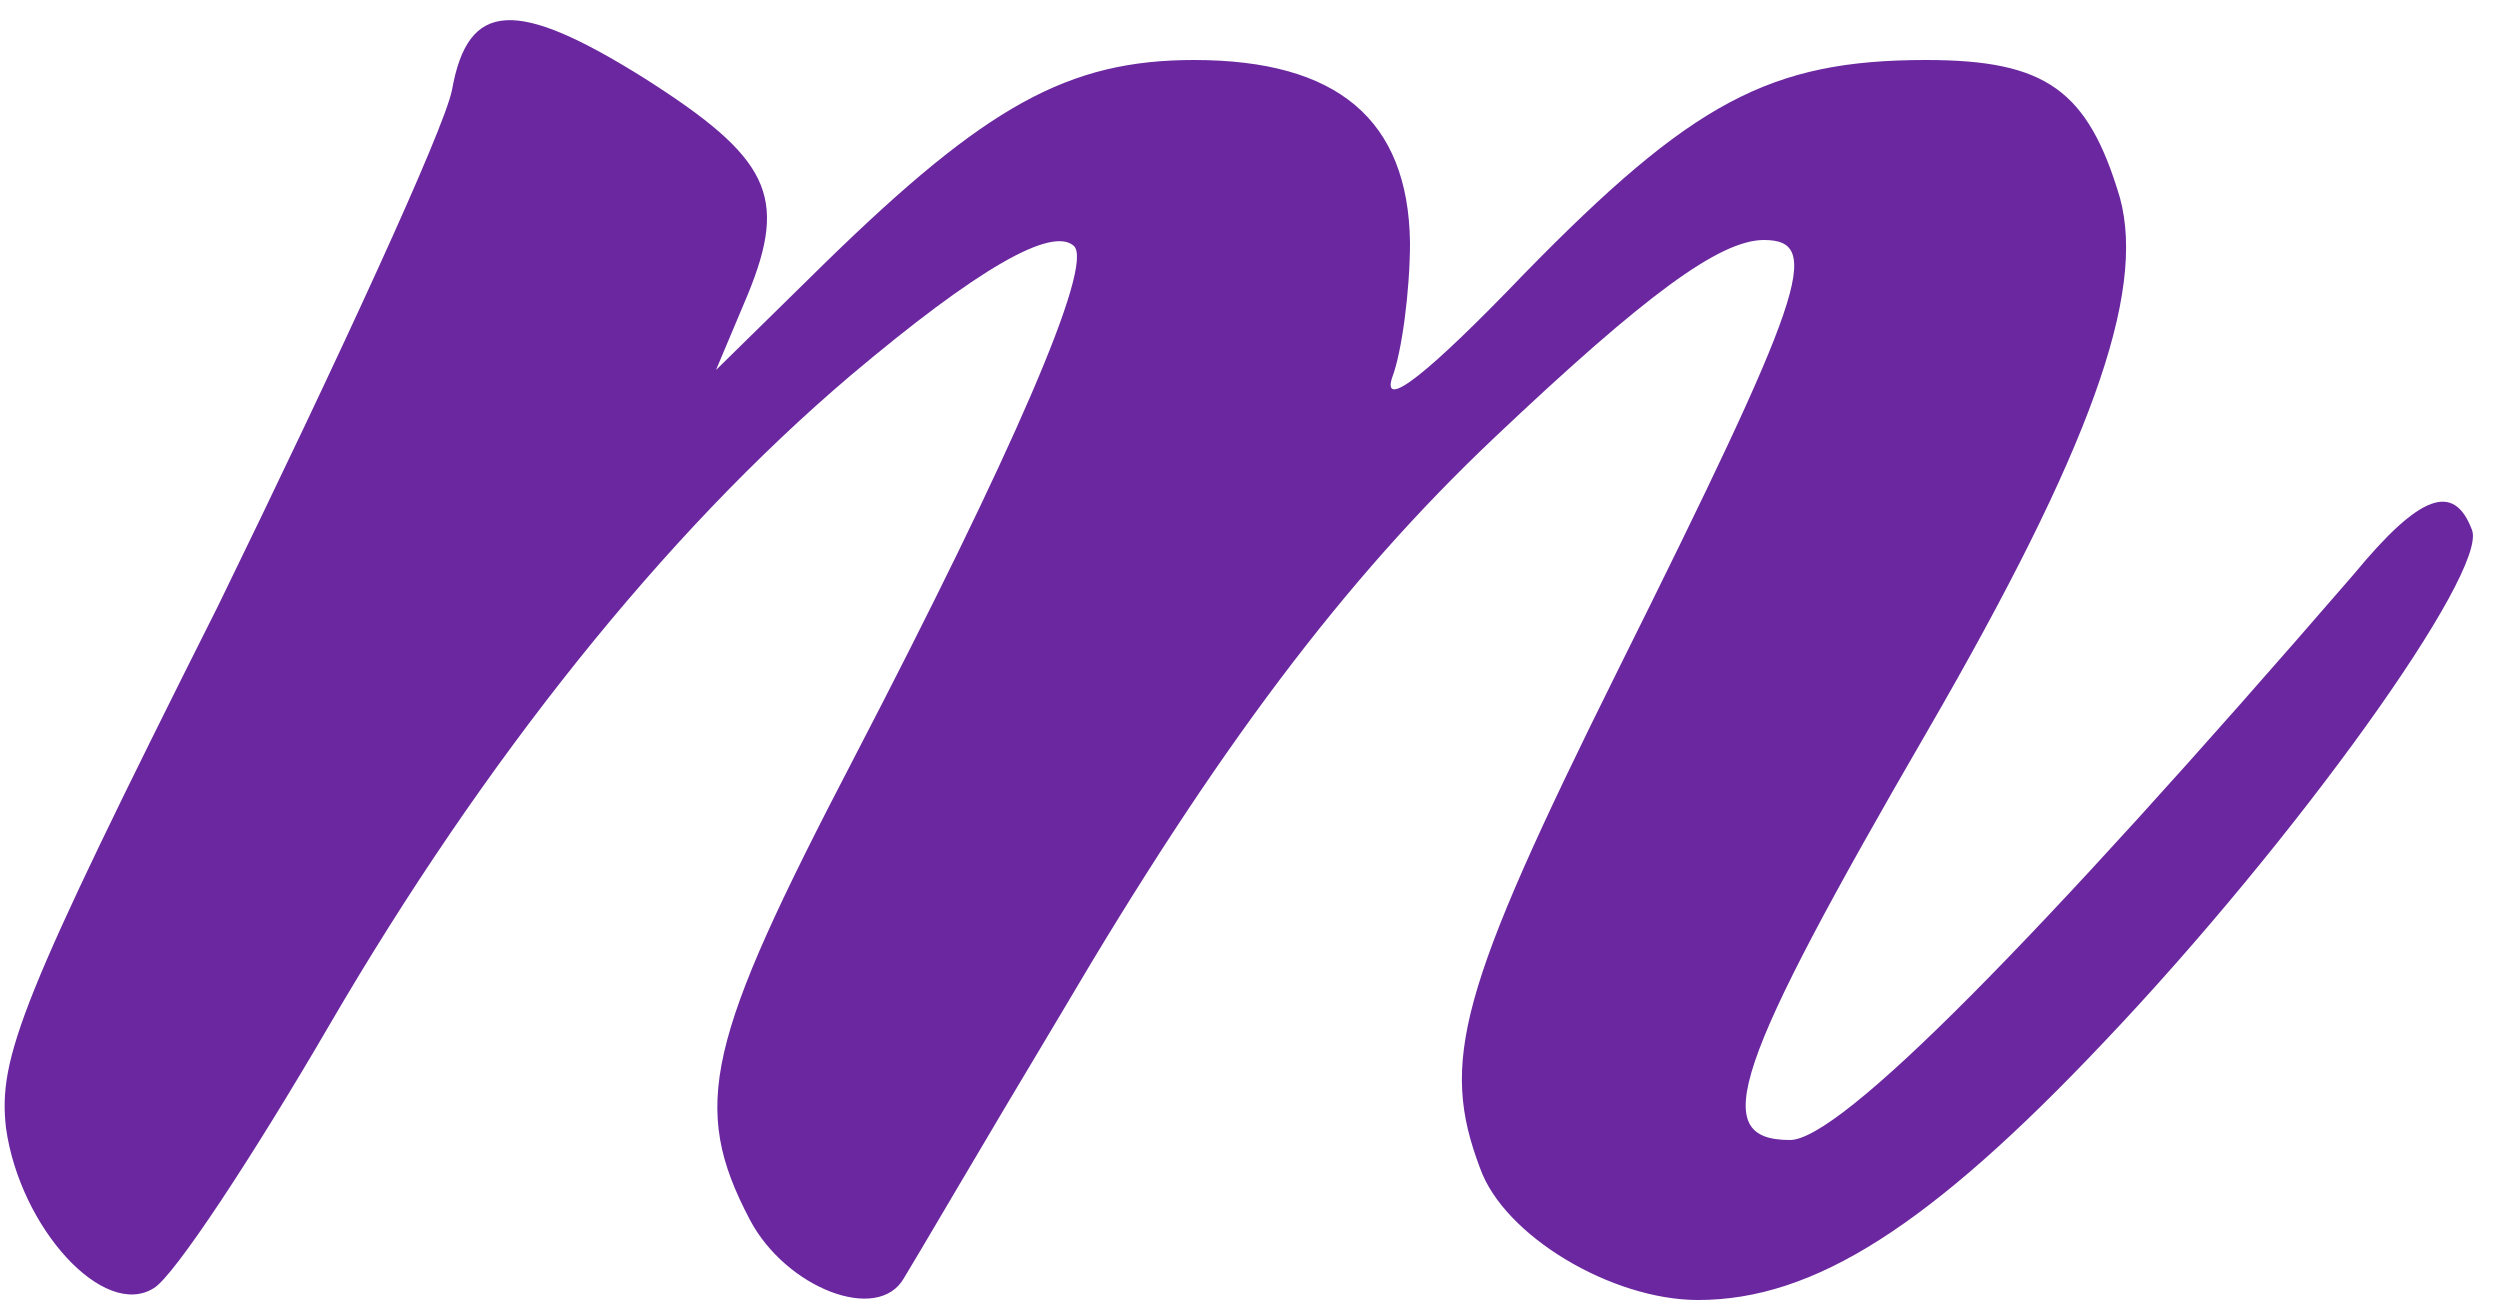
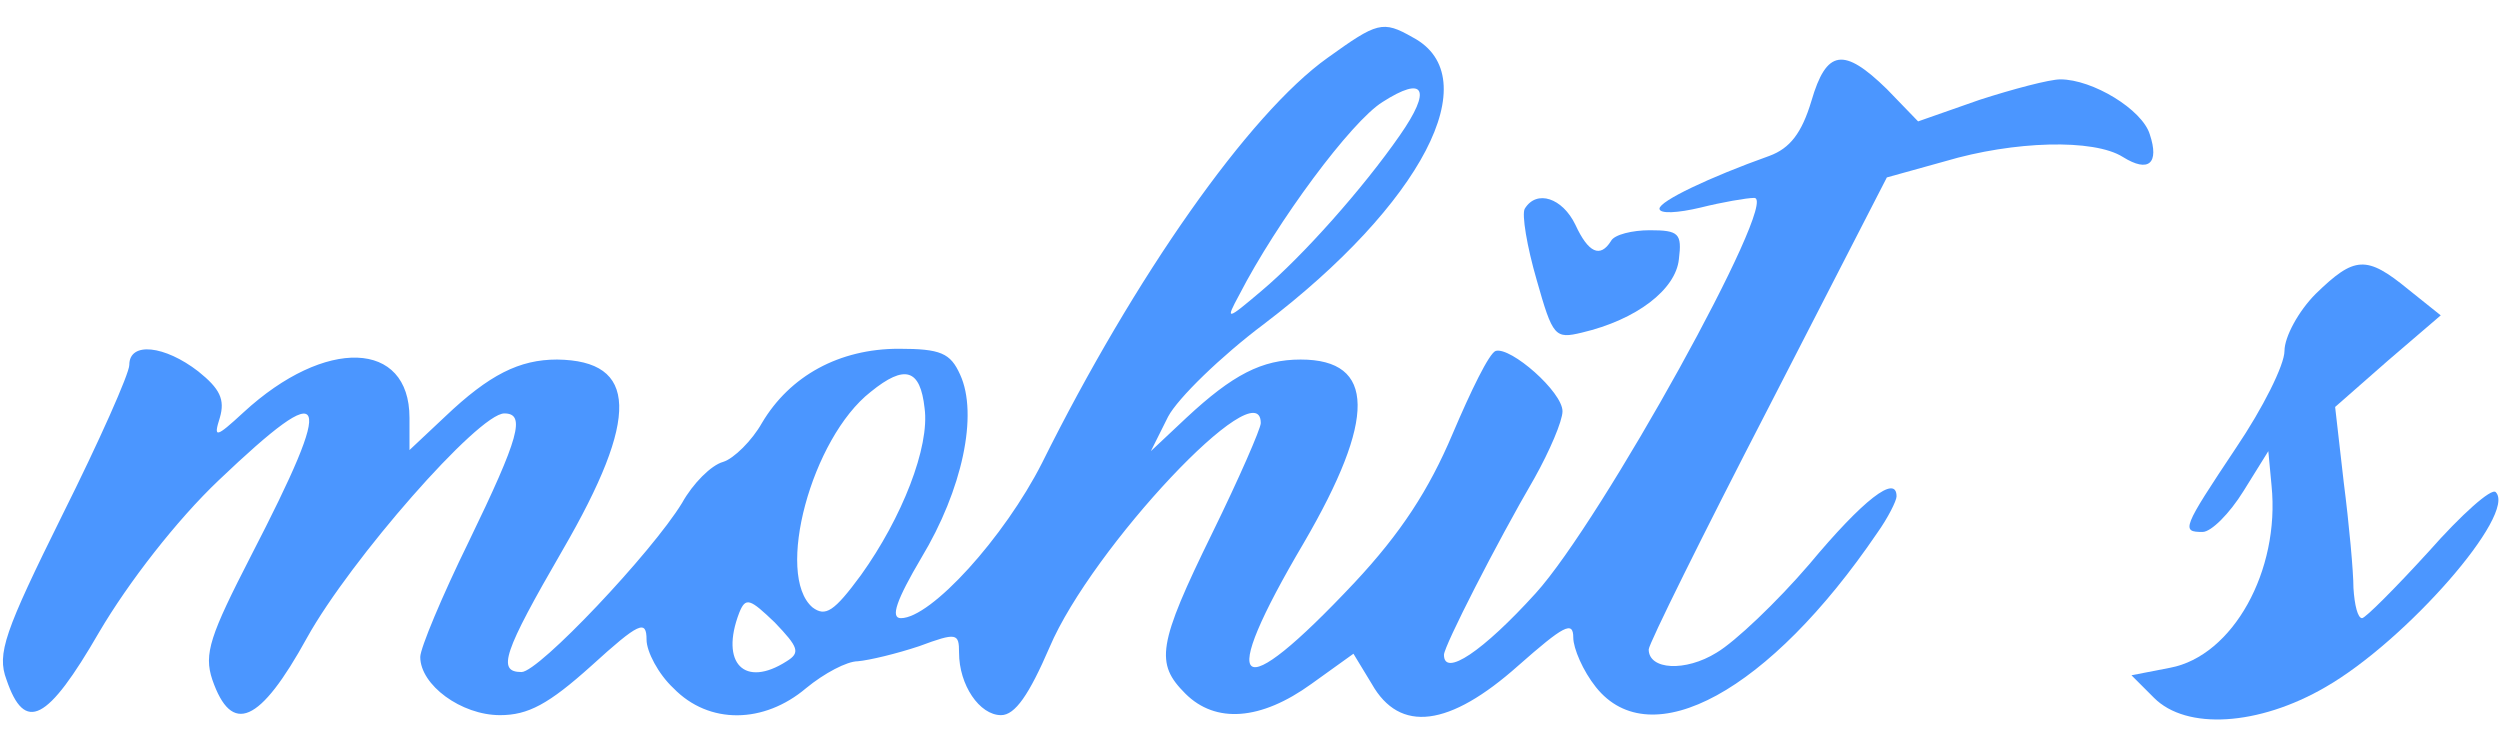
- <svg xmlns="http://www.w3.org/2000/svg" version="1.0" width="1000pt" height="520pt" viewBox="0 0 125 65" preserveAspectRatio="xMidYMid meet">
-   <g transform="translate(0,65) scale(0.1,-0.1)" fill="rgb(106, 39, 159)" stroke="none">
-     <path d="M226 605 c-4 -20 -57 -135 -117 -258 -99 -197 -110 -226 -106 -261 7 -50 49 -96 74 -80 10 6 49 65 88 132 77 132 167 245 260 324 64 54 101 75 112 65 10 -10 -31 -104 -110 -256 -74 -142 -82 -174 -52 -231 18 -34 64 -52 77 -29 5 8 40 68 79 133 77 131 141 216 216 287 76 72 113 99 135 99 30 0 20 -28 -73 -215 -80 -161 -89 -196 -69 -249 12 -34 66 -66 109 -66 58 0 116 37 203 129 96 101 192 235 184 256 -9 24 -26 18 -59 -22 -160 -185 -257 -283 -282 -283 -41 0 -29 36 69 205 81 140 109 218 96 266 -16 54 -37 69 -97 69 -78 0 -117 -21 -201 -107 -48 -50 -71 -68 -66 -52 5 13 9 44 9 68 -1 61 -36 91 -108 91 -63 0 -104 -23 -184 -101 l-55 -54 16 38 c20 49 11 68 -52 108 -64 40 -88 39 -96 -6z" />
-   </g>
+ <svg xmlns="http://www.w3.org/2000/svg" version="1.0" width="1000.333" height="300.667" viewBox="0 0 232 65">
+   <path d="M123.2 3c-7.3 5.2-17.9 20.3-26.5 37.6C93.2 47.5 86.4 55 83.6 55c-1 0-.4-1.7 1.9-5.6 3.8-6.3 5.3-13.3 3.6-17-.9-2-1.8-2.4-5.7-2.4-5.5 0-10.1 2.5-12.7 6.9-.9 1.6-2.6 3.3-3.6 3.6-1.1.3-2.8 2-3.8 3.8C60.5 48.9 50 60 48.4 60c-2.3 0-1.7-1.8 3.8-11.3 7.2-12.4 7-17.6-.5-17.7-3.5 0-6.3 1.4-10.4 5.3L38 39.4v-3c0-7.2-7.8-7.5-15.4-.5-2.6 2.4-2.8 2.4-2.2.5.5-1.7 0-2.7-2-4.3-3.1-2.4-6.4-2.8-6.4-.6 0 .8-2.8 7.1-6.2 13.9C.4 56.3-.3 58.3.6 60.7c1.7 5 3.8 3.9 8.6-4.4 2.7-4.6 7.2-10.4 11.1-14.1 10.3-9.8 10.9-8.3 3 7-3.8 7.4-4.4 9.1-3.6 11.5 1.8 5.2 4.4 4.1 8.8-3.9 4-7.2 15.9-20.8 18.3-20.8 2 0 1.4 2.2-3.3 11.9C41 53 39 57.8 39 58.6c0 2.6 3.8 5.4 7.4 5.4 2.6 0 4.5-1 8.5-4.6 4.4-4 5.1-4.3 5.1-2.4 0 1.1 1.1 3.2 2.5 4.5 3.3 3.4 8.4 3.3 12.3 0 1.7-1.4 3.8-2.5 4.8-2.5 1.1-.1 3.6-.7 5.7-1.4 3.5-1.3 3.7-1.2 3.7.6 0 3 1.9 5.8 3.9 5.8 1.3 0 2.6-1.9 4.5-6.3 3.9-9.2 19.6-25.9 19.6-20.8 0 .5-2 5.1-4.5 10.2-5.1 10.4-5.3 12.1-2.5 14.9 2.8 2.8 7 2.5 11.7-.9l3.9-2.8 1.7 2.8c2.6 4.6 7.2 4 13.6-1.7 4.2-3.7 5.1-4.2 5.1-2.6 0 1 .9 3.1 2.1 4.6 5.1 6.4 16.1.4 26.1-14.3 1-1.4 1.8-3 1.8-3.4 0-2.1-3.1.3-8.1 6.3-3 3.5-6.9 7.2-8.6 8.2-2.9 1.8-6.3 1.6-6.3-.3 0-.5 5-10.6 11.1-22.4l11-21.4 5.4-1.5c6.4-1.9 13.8-2.1 16.5-.4 2.4 1.5 3.4.6 2.5-2.1-.7-2.3-5.3-5.1-8.3-5.1-1 0-4.4.9-7.5 1.9l-5.7 2-2.9-3c-4-3.9-5.6-3.7-7 1.1-.9 3-2 4.4-3.9 5.1-5.6 2-10.2 4.2-10.2 4.9 0 .5 1.7.4 3.8-.1 2-.5 4.3-.9 5-.9 2.4 0-14.2 30-20.3 36.7-4.9 5.4-8.5 7.8-8.5 5.7 0-.8 4.9-10.4 8.4-16.4 1.4-2.5 2.6-5.3 2.6-6.2 0-1.8-4.8-6-6.2-5.6-.6.2-2.3 3.7-4 7.7-2.2 5.2-4.8 9.2-9.1 13.8-11 11.7-12.9 10.2-4.7-3.7 6.7-11.5 6.7-17-.3-17-3.6 0-6.3 1.4-10.6 5.4l-3.3 3.1 1.6-3.2c.9-1.7 4.9-5.6 8.9-8.6 14.6-11.1 20.8-22.9 13.8-26.6-2.8-1.6-3.3-1.4-7.9 1.9zm6.7 7.2c-3.4 4.9-9 11.2-12.8 14.4-3.3 2.8-3.4 2.8-2.1.4 3.5-6.8 10.4-16.1 13.3-17.9 3.9-2.5 4.6-1.2 1.6 3.1zM85.8 35.5c.5 3.6-2.1 10.2-5.9 15.5-2.5 3.4-3.3 3.9-4.5 3-3.5-3-.1-15.7 5.4-20 3.2-2.6 4.6-2.1 5 1.5zM73 59c-3.9 2.5-6.2.2-4.4-4.5.6-1.5 1-1.3 3.3.9 2.2 2.3 2.4 2.8 1.1 3.6z" fill="#4B96FF" />
+   <path d="M141.5 17c-.3.5.2 3.5 1.1 6.6 1.5 5.3 1.7 5.5 4.2 4.9 5.1-1.2 8.7-4 9-6.8.3-2.4 0-2.7-2.7-2.7-1.6 0-3.3.4-3.6 1-1 1.6-2.1 1.1-3.3-1.5-1.2-2.5-3.6-3.3-4.7-1.5zM214.9 24.9c-1.6 1.6-2.9 4-2.9 5.3 0 1.3-2 5.3-4.5 9-5 7.5-5.1 7.8-3.1 7.8.8 0 2.5-1.7 3.8-3.8l2.3-3.7.3 3.2c.8 7.9-3.6 15.8-9.4 16.9l-3.6.7 2.1 2.1c3 3 9.7 2.6 15.9-1 7.5-4.3 17.8-16.1 15.8-18.1-.4-.4-3.2 2.1-6.2 5.5-3.1 3.4-5.9 6.2-6.2 6.2-.4 0-.7-1.2-.8-2.8 0-1.5-.4-5.9-.9-9.8l-.8-7 4.9-4.3 4.9-4.2-3-2.4c-3.9-3.2-5-3.1-8.6.4z" fill="#4B96FF" />
</svg>
